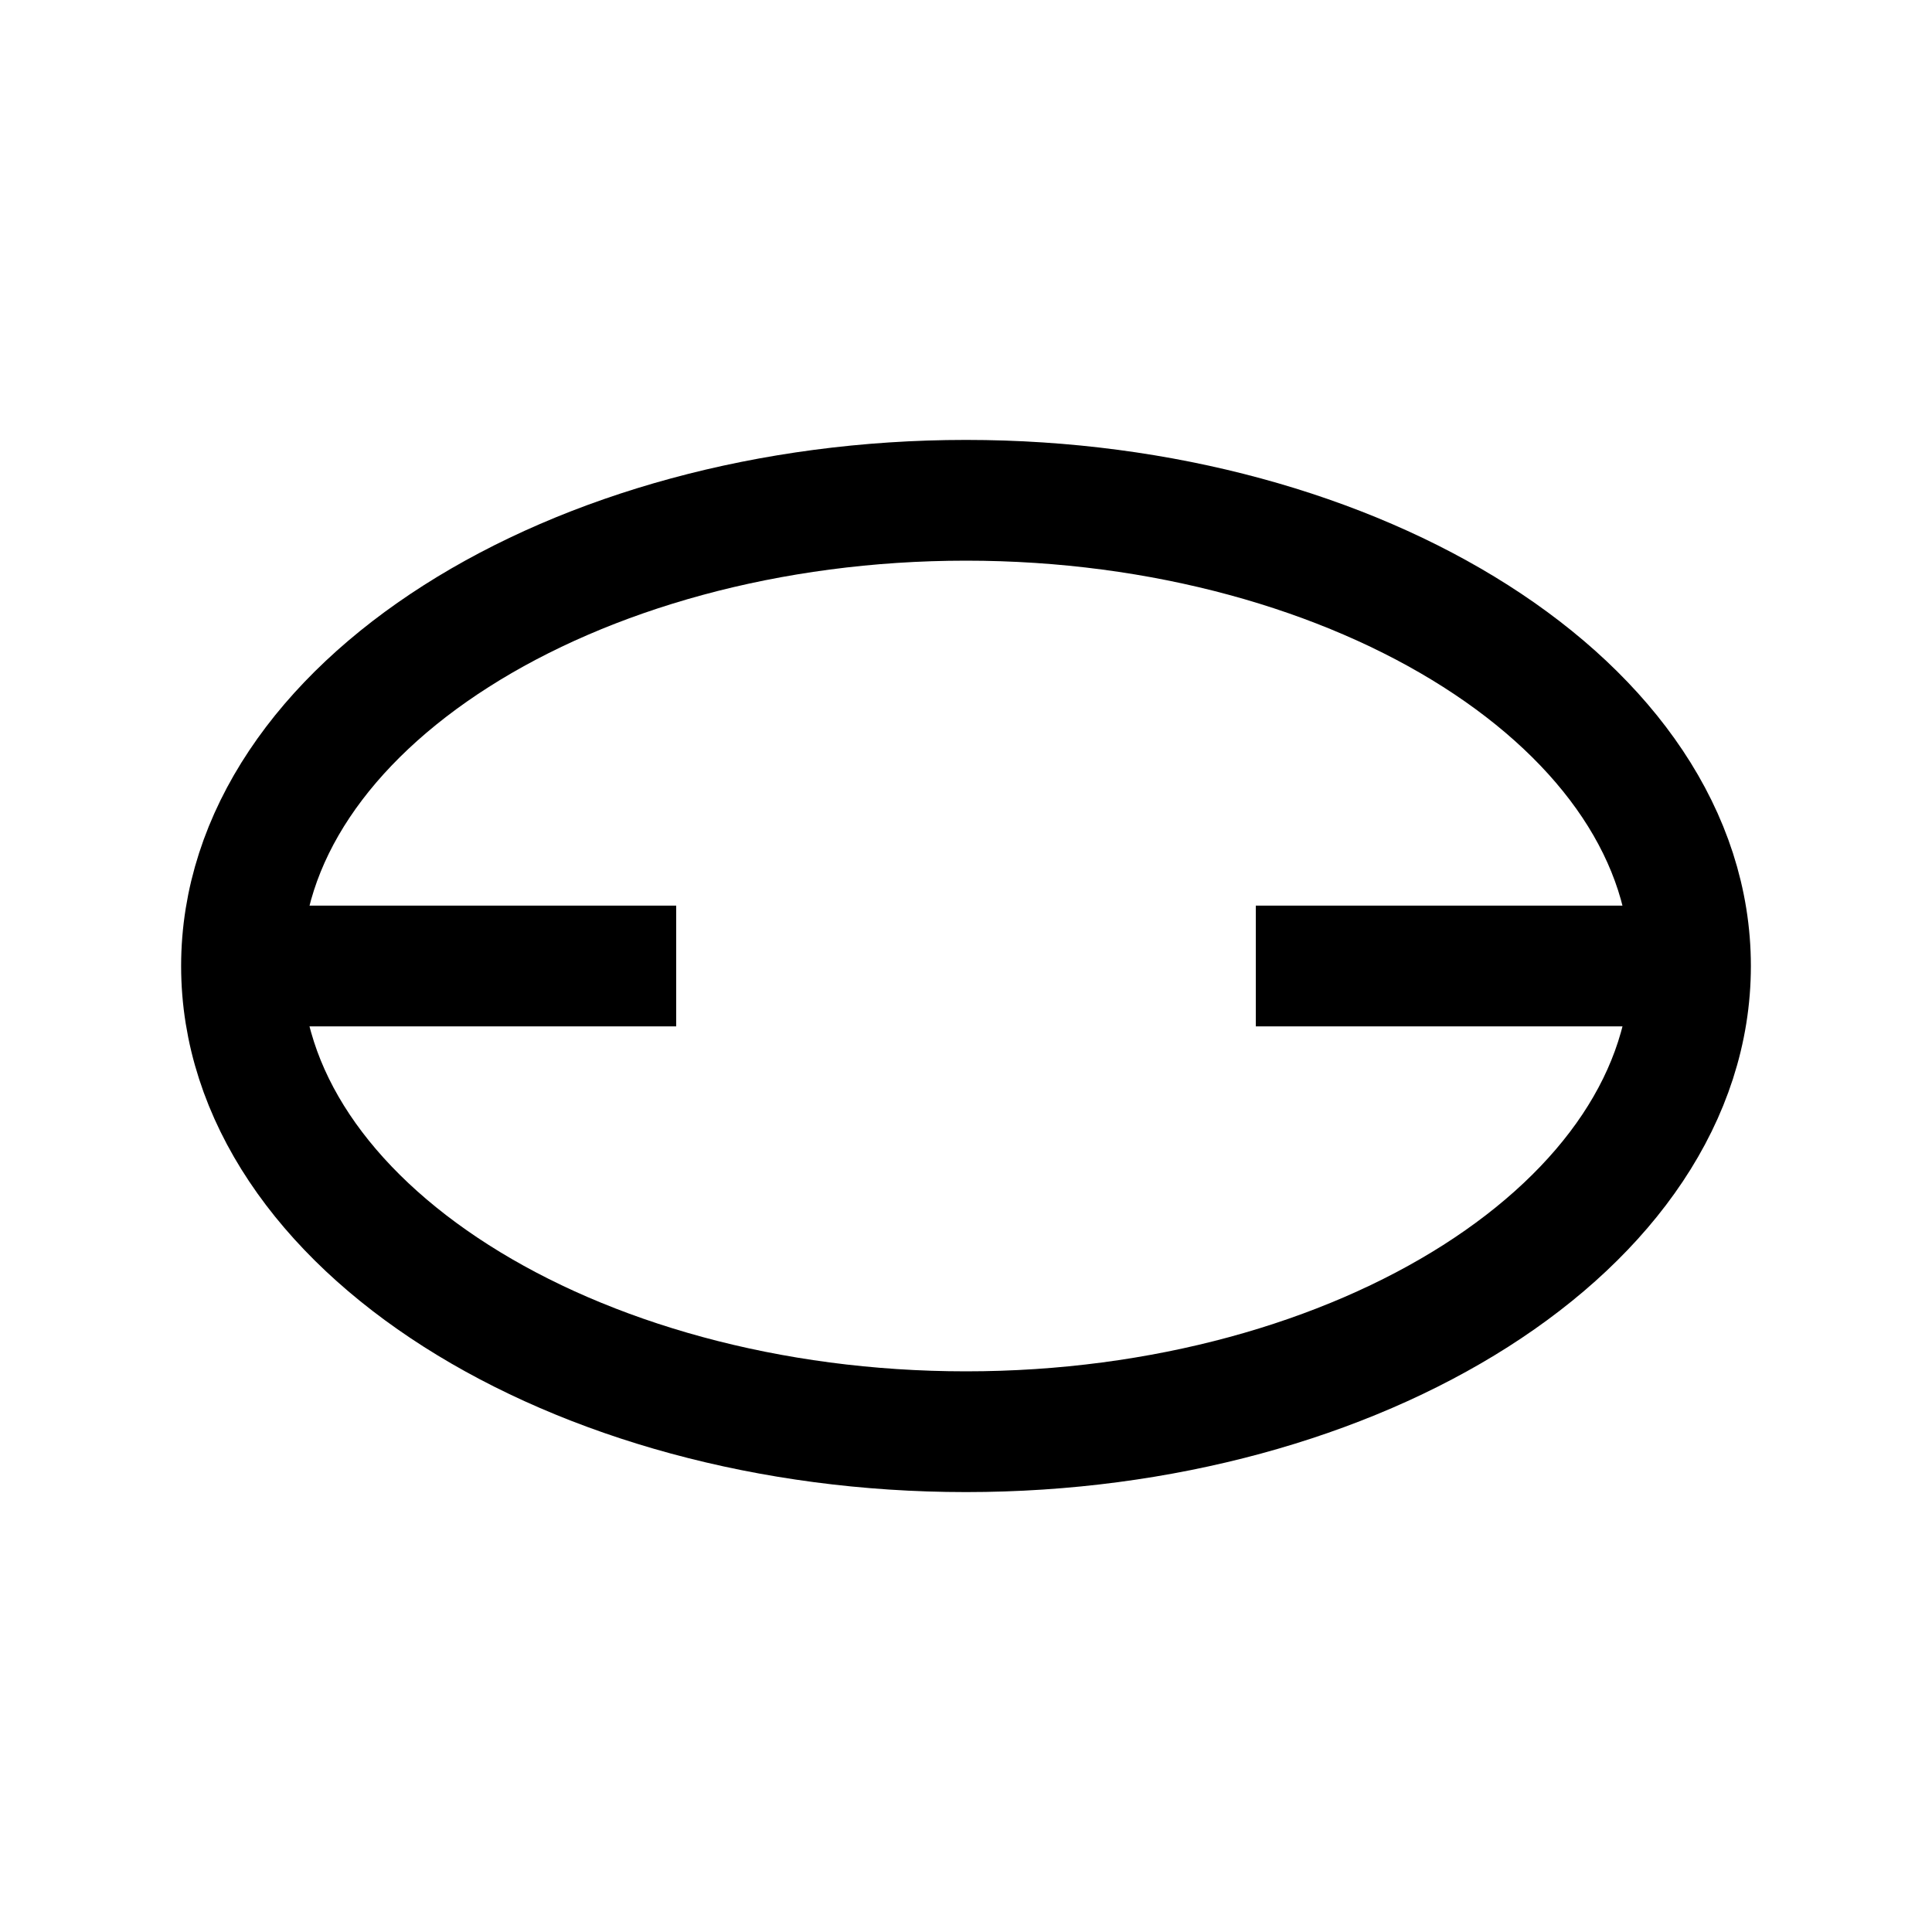
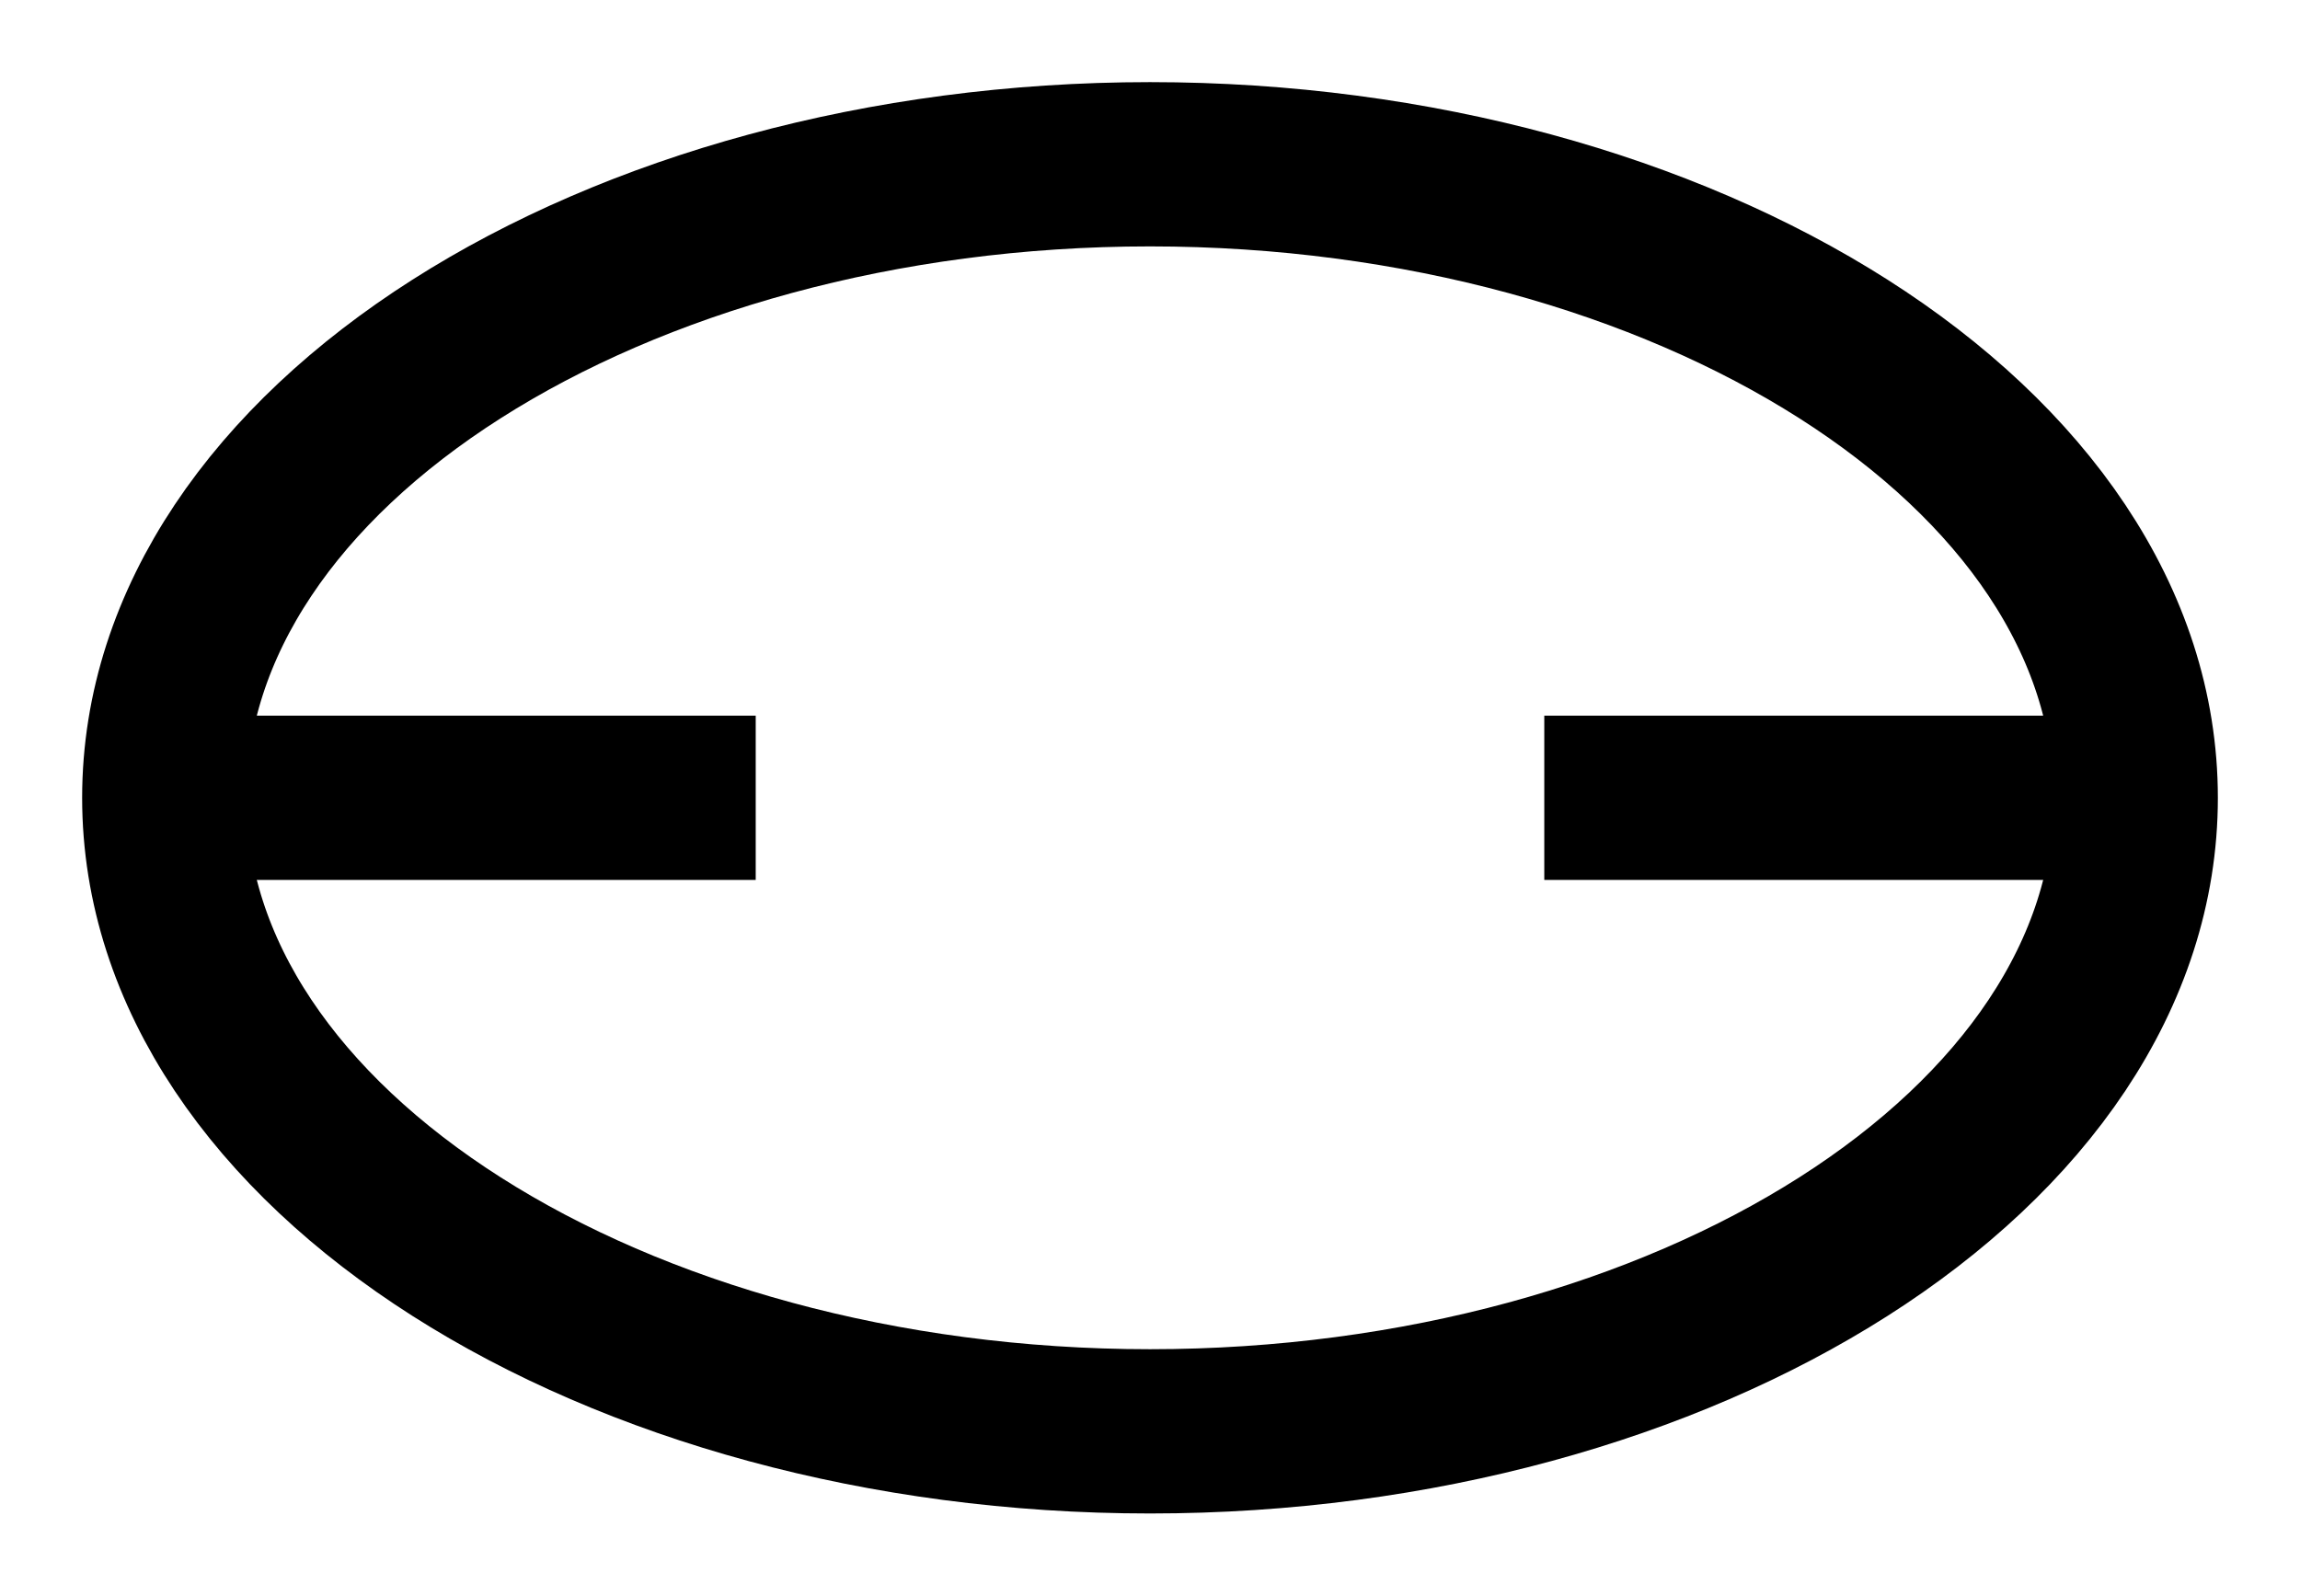
- <svg xmlns="http://www.w3.org/2000/svg" fill="transparent" viewBox="0 0 200 200">
-   <path stroke="black" fill="none" stroke-width="12.5" stroke-linejoin="miter" d="M 172 100 L 130 100" />
-   <path stroke="black" fill="none" stroke-width="12.5" stroke-linejoin="miter" d="M 28 100 L 70 100" />
-   <path stroke="black" fill="none" stroke-width="12.5" d="M 100 51.79 C  140.71 51.79,  175 73.21,  175 100 C  175 126.79,  140.71 148.21,  100 148.21 C  59.29 148.21,  25 126.79,  25 100 C  25 73.21,  59.29 51.79,  100 51.79 " />
+ <svg xmlns="http://www.w3.org/2000/svg" fill="transparent" viewBox="-87.5 -60.71 175 121.42" width="175px" height="121.42px">
+   <path stroke="black" fill="none" stroke-width="12.5" stroke-linejoin="miter" d="M 72 0 L 30 0" />
+   <path stroke="black" fill="none" stroke-width="12.5" stroke-linejoin="miter" d="M -72 0 L -30 0" />
+   <path stroke="black" fill="none" stroke-width="12.5" d="M 0 -48.21 C  40.71 -48.21,  75 -26.79,  75 0 C  75 26.79,  40.71 48.21,  0 48.21 C  -40.71 48.21,  -75 26.79,  -75 0 C  -75 -26.79,  -40.71 -48.21,  0 -48.21 " />
</svg>
